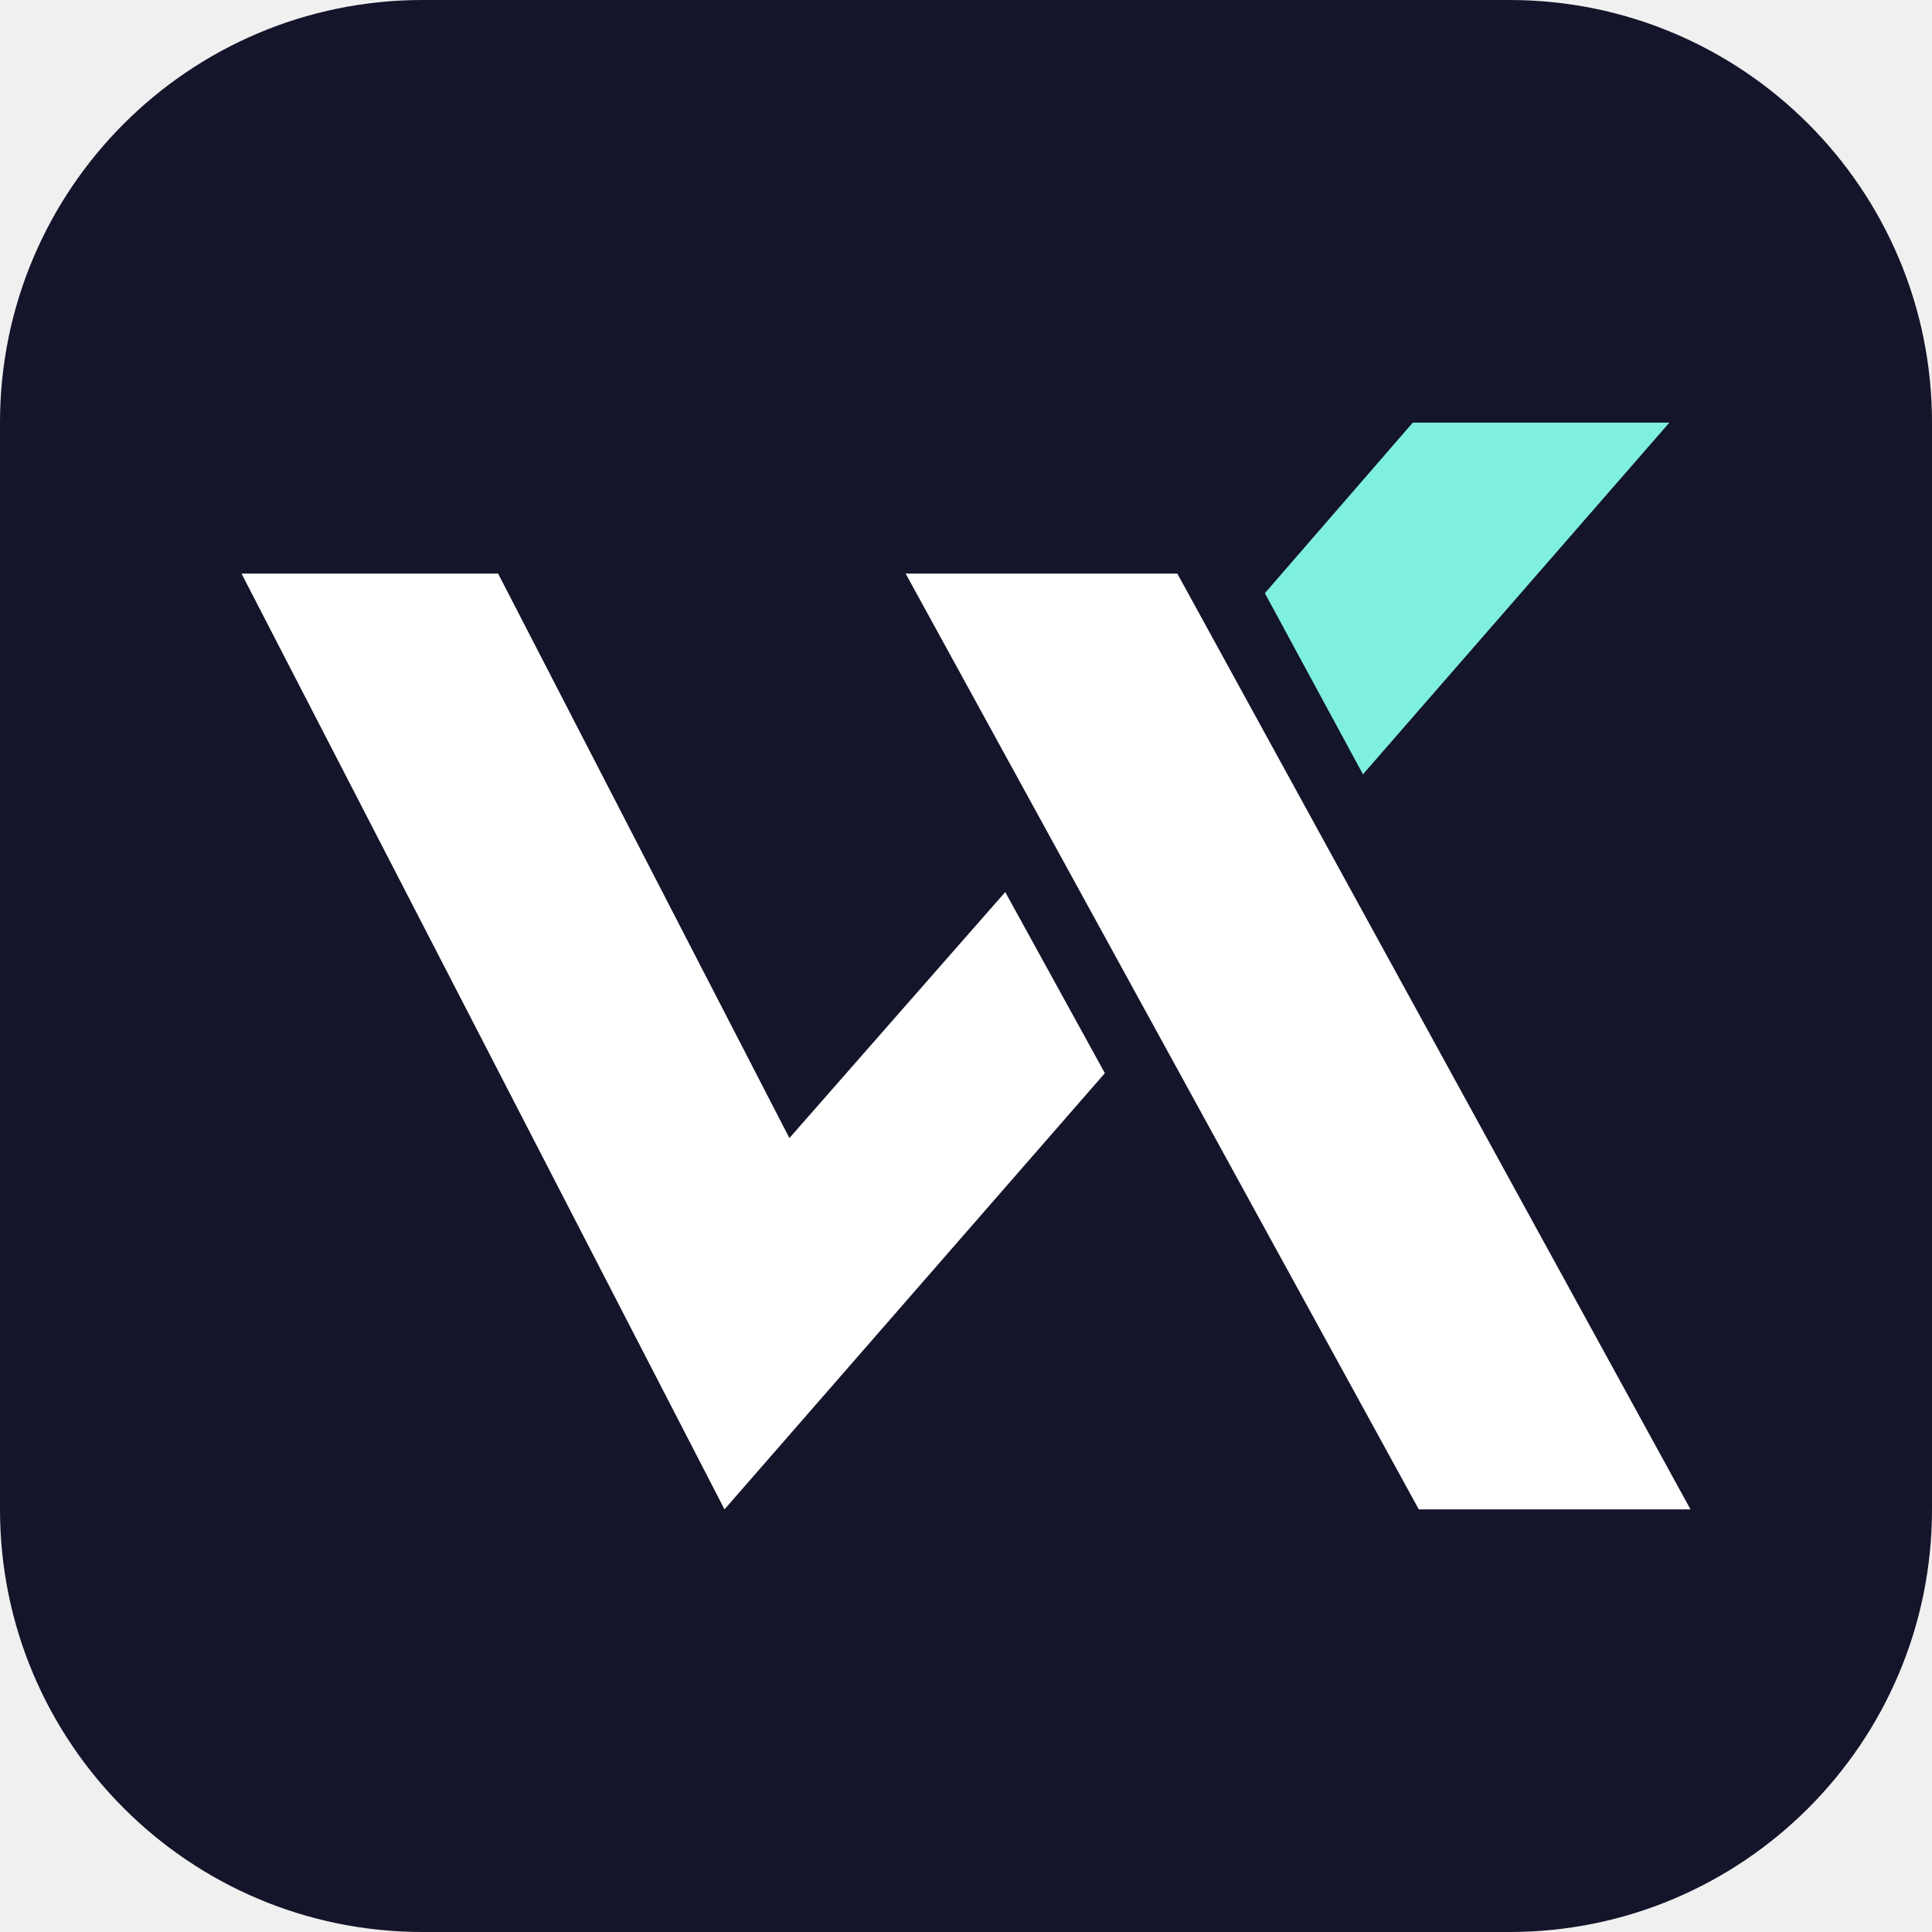
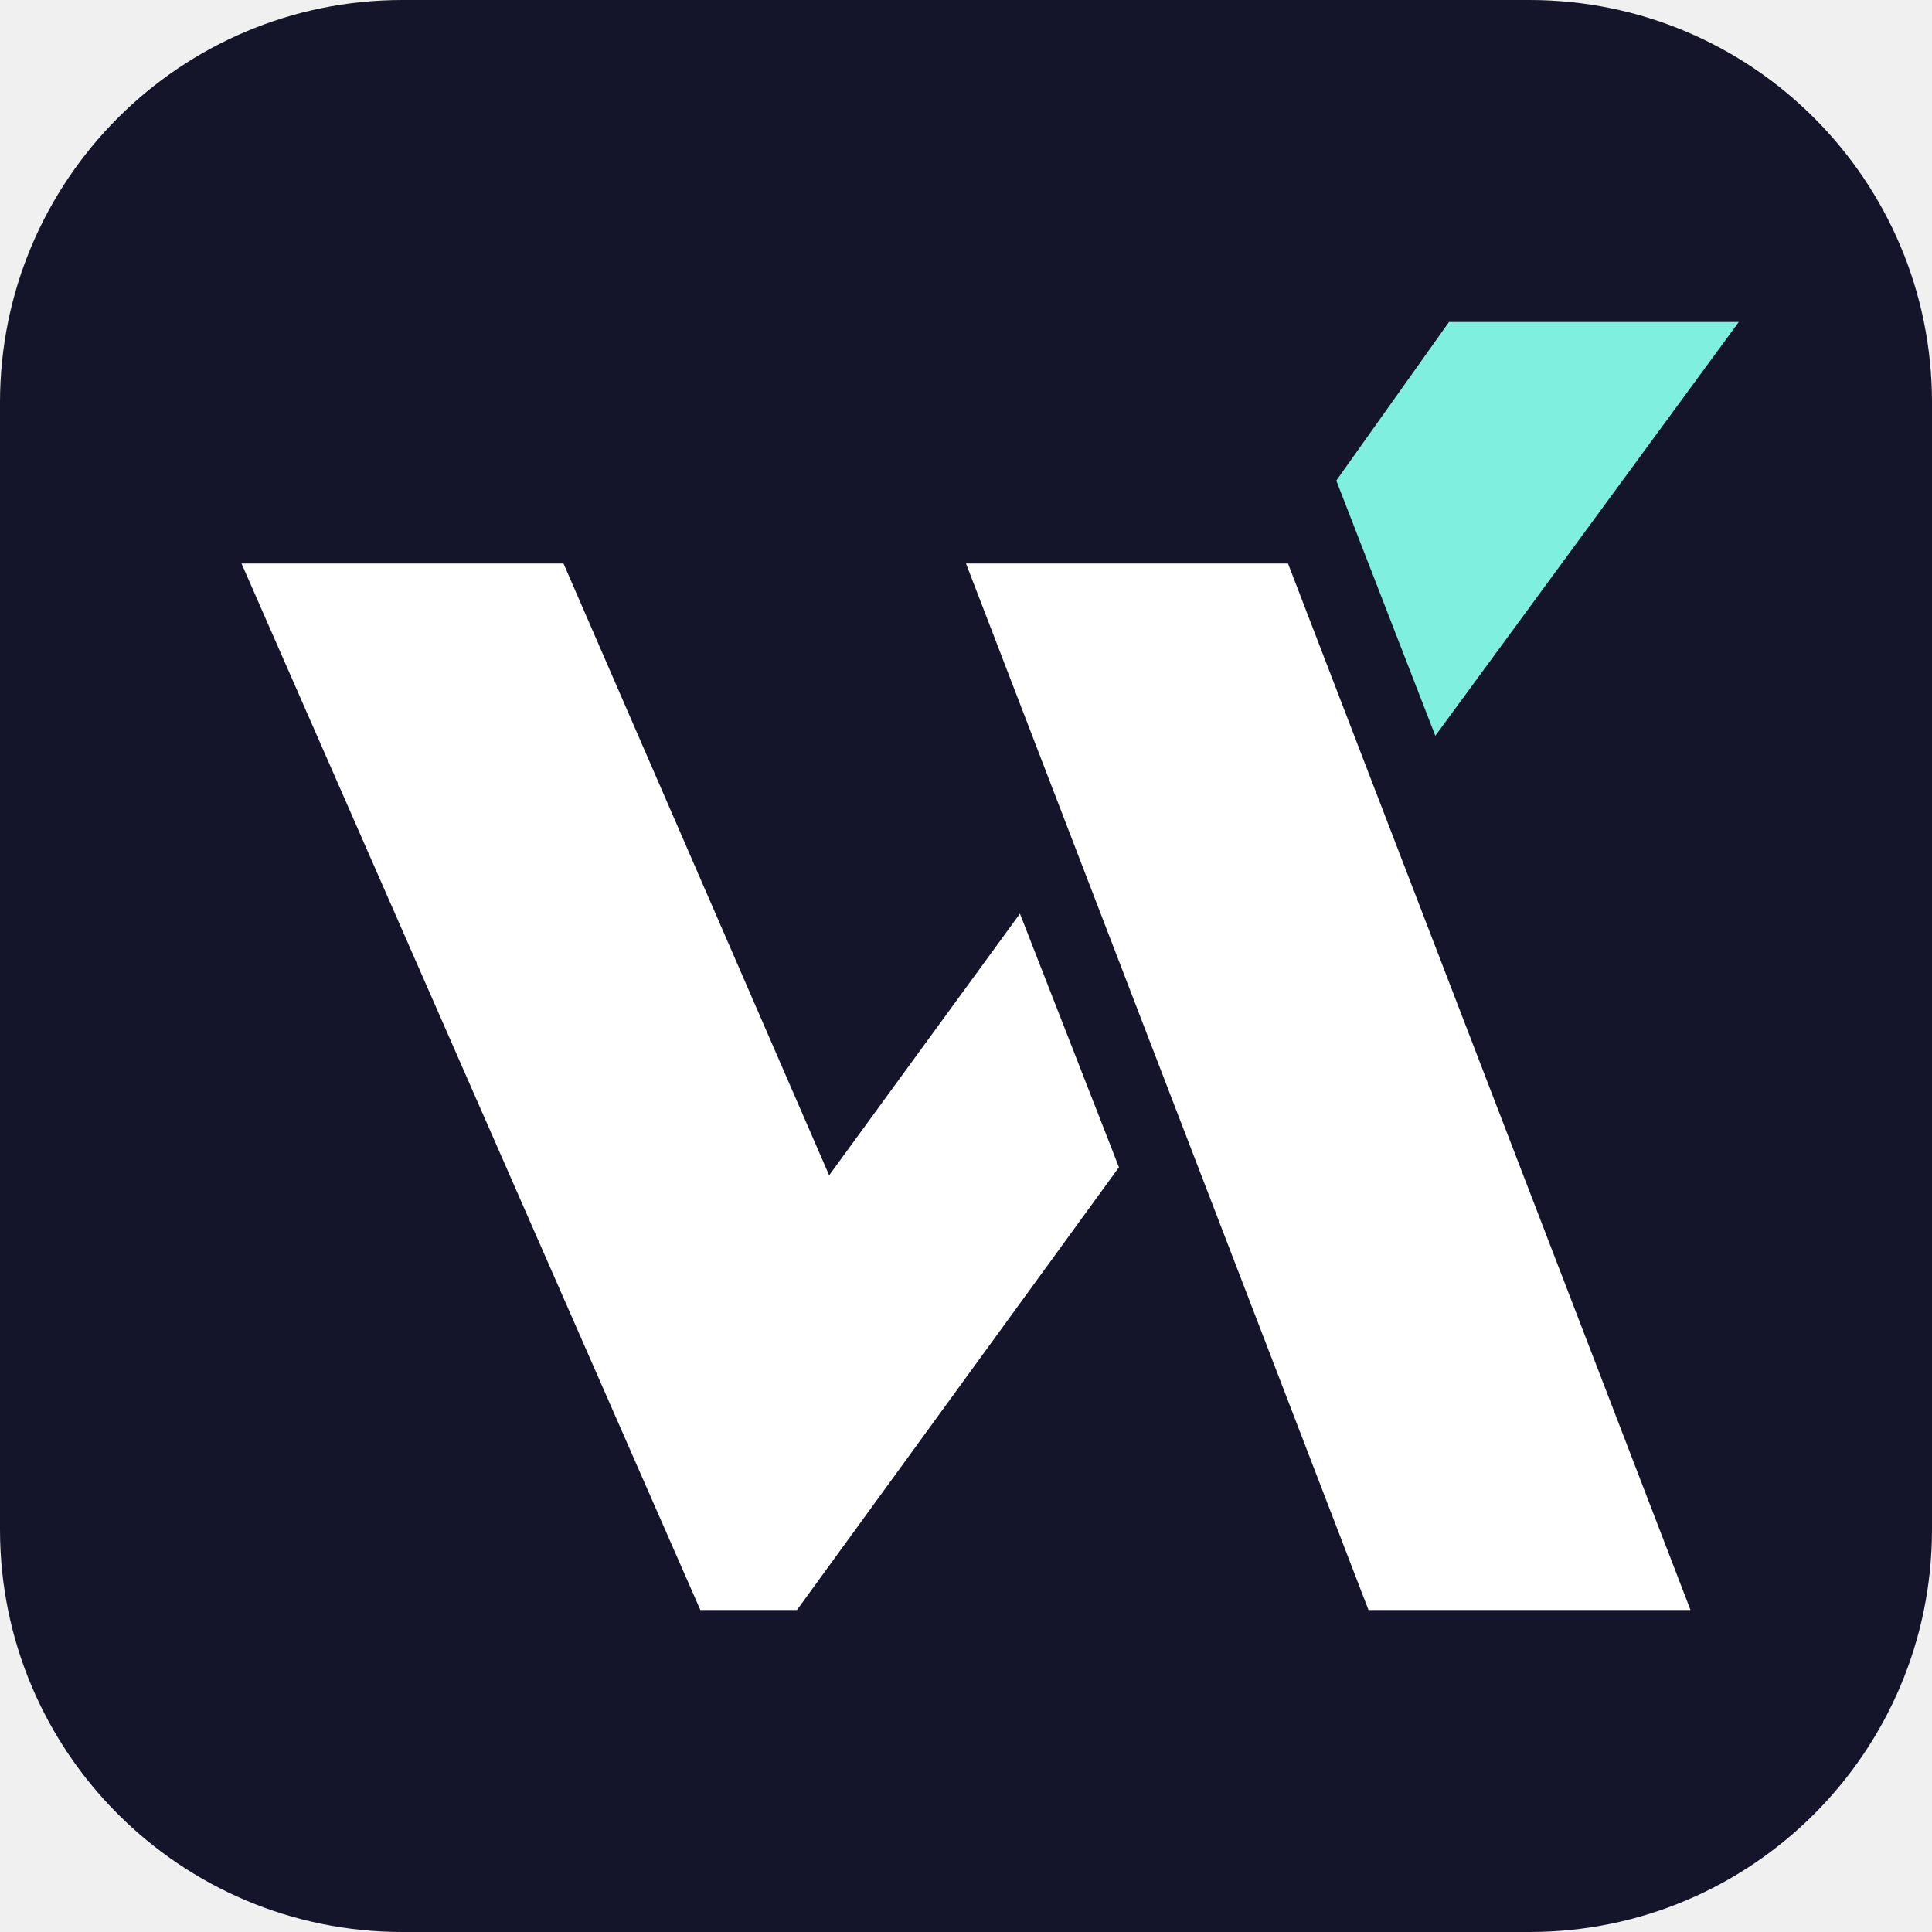
- <svg xmlns="http://www.w3.org/2000/svg" viewBox="0 0 128 128">
-   <rect width="128" height="128" rx="28" fill="#14142a" />
-   <g transform="translate(2 4)">
-     <path d="M14 34h17l19.300 37.400 14.300-16.300 6.600 12L46 96z" fill="#fff" />
-     <path d="M58 34h18l34 62H92z" fill="#fff" />
-     <path d="M91.600 24h17L88.300 47.300 81.800 35.300z" fill="#7ff0e0" />
+ <svg xmlns="http://www.w3.org/2000/svg" viewBox="0 0 24 24">
+   <rect width="24" height="24" rx="5" fill="#14142a" />
+   <g transform="translate(0 1)">
+     <path d="M3 6h4l3.300 7.600 2.370-3.250 1.230 3.150-4 5.500H8.700z" fill="#fff" />
+     <path d="M12 6h4l5 13h-4z" fill="#fff" />
+     <path d="M18 3h3.600l-3.770 5.140L16.600 4.970z" fill="#7ff0e0" />
  </g>
</svg>
